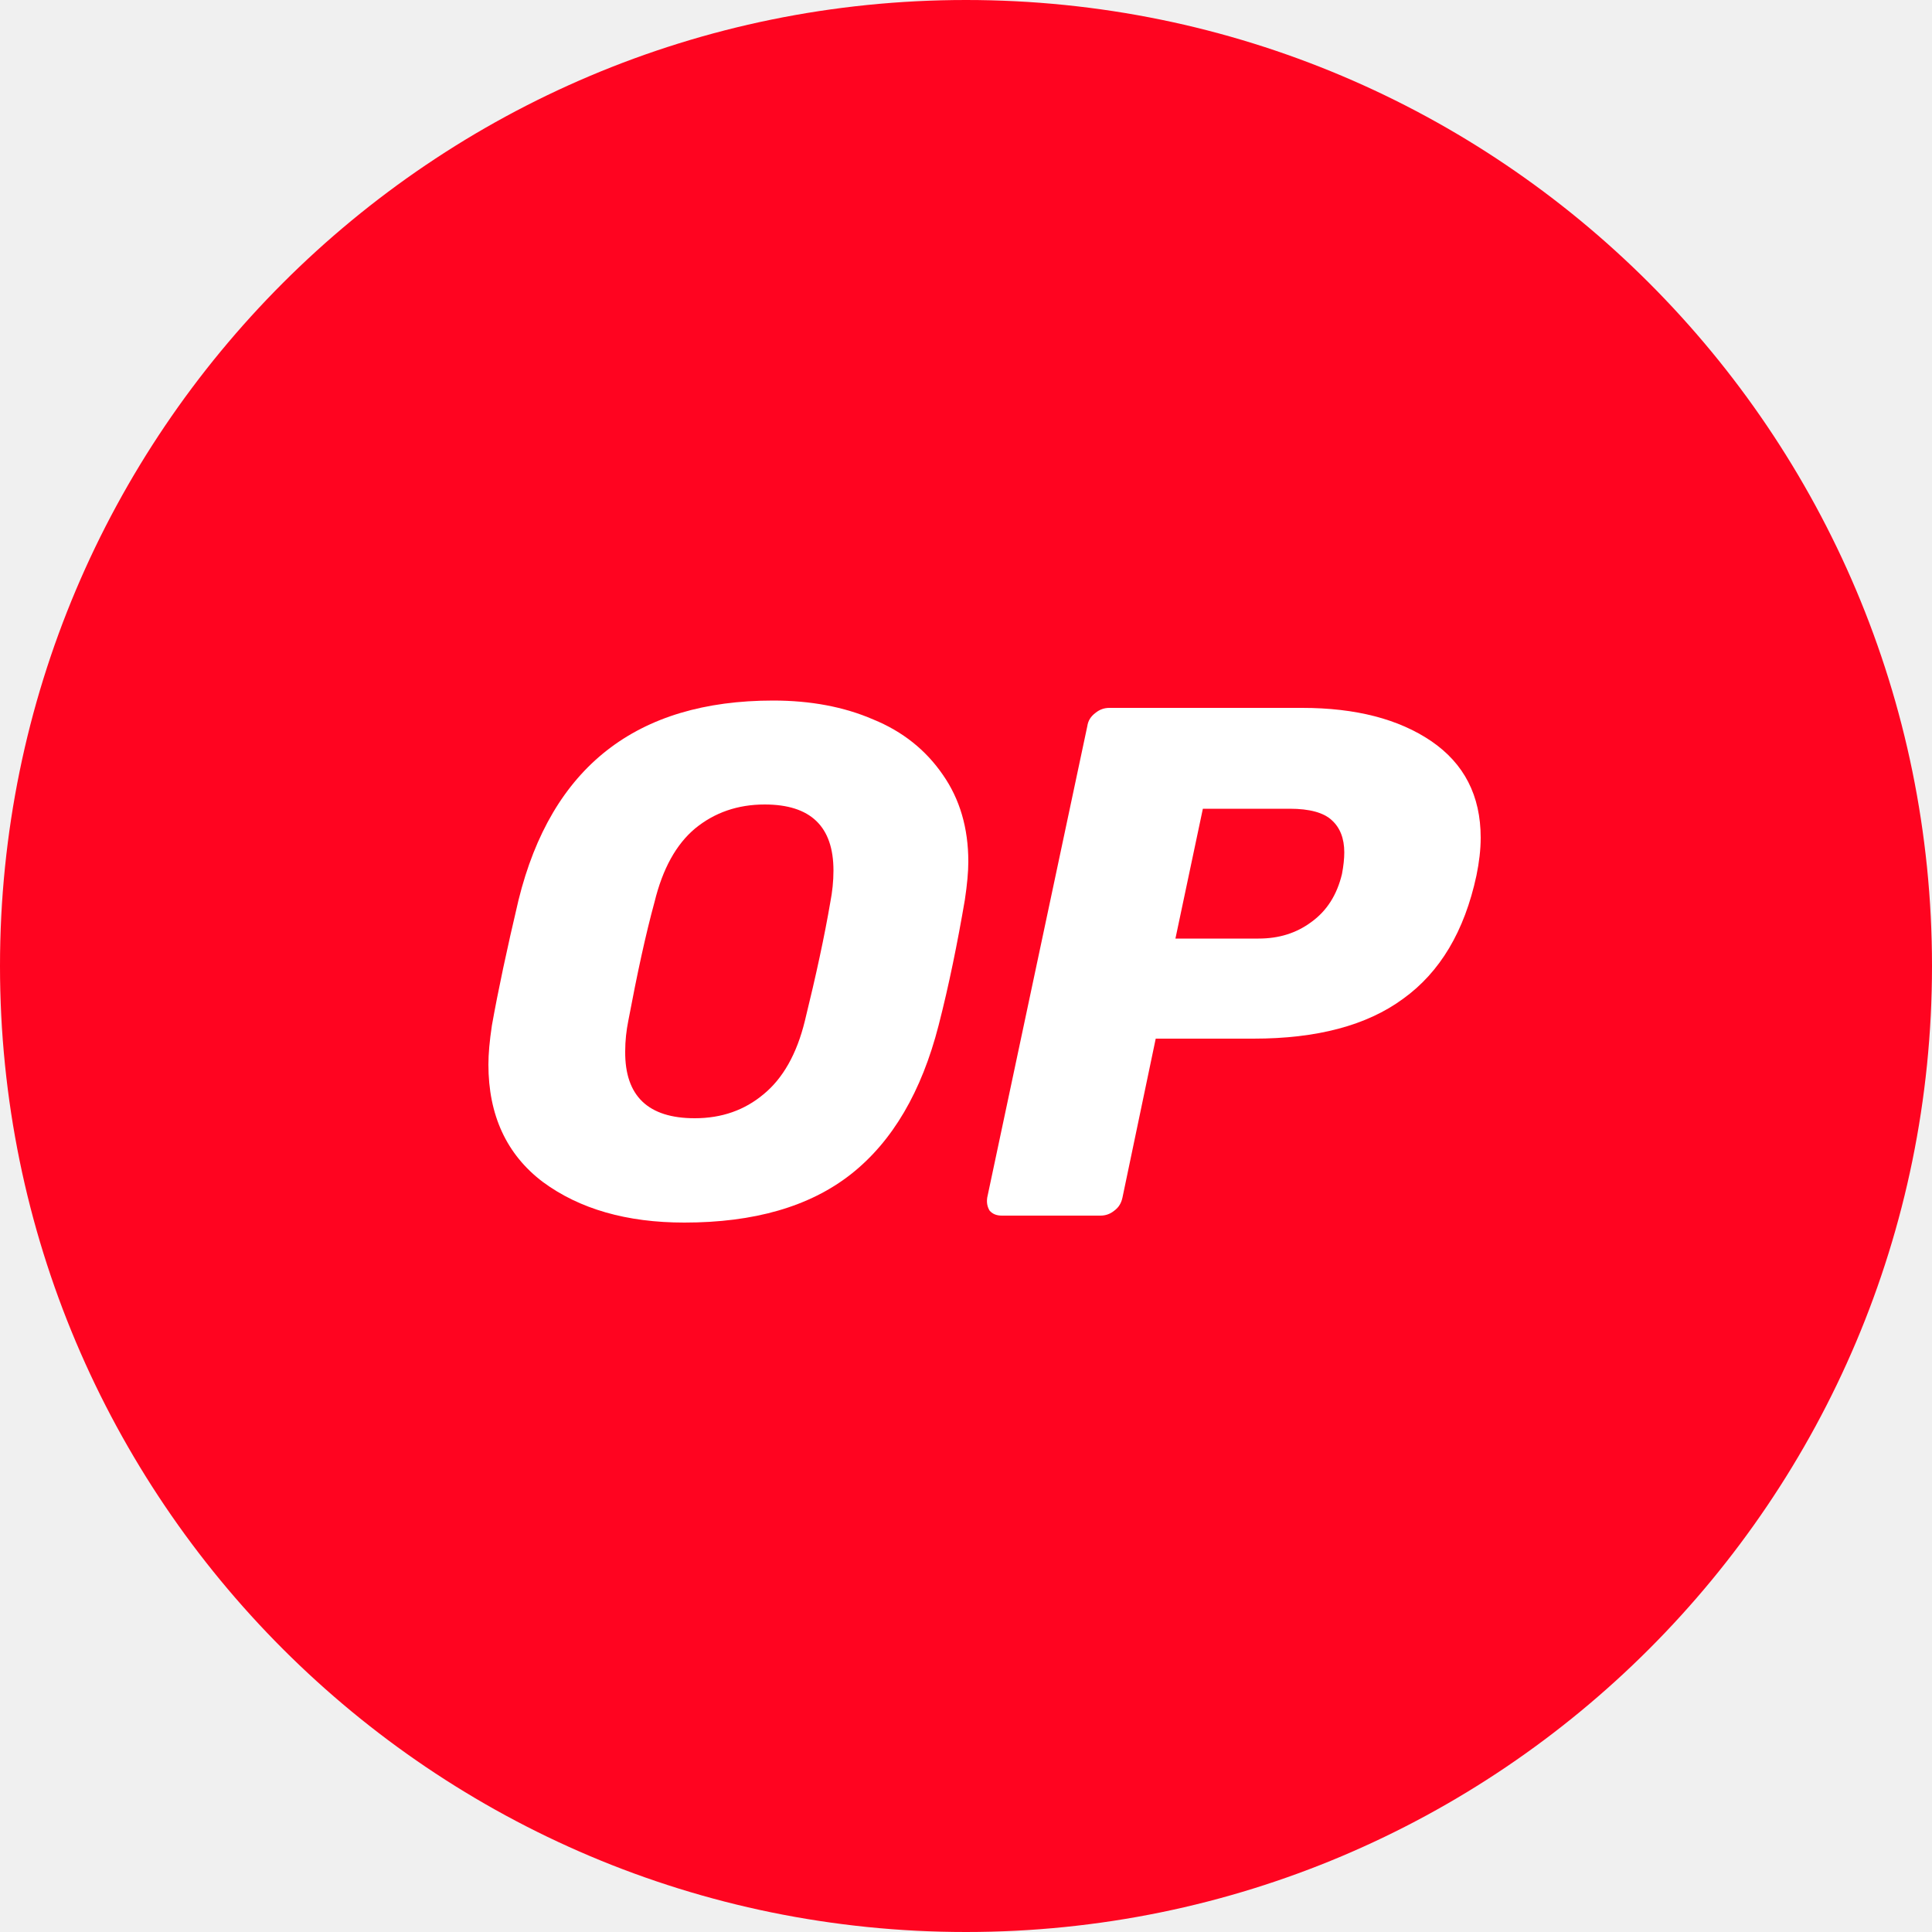
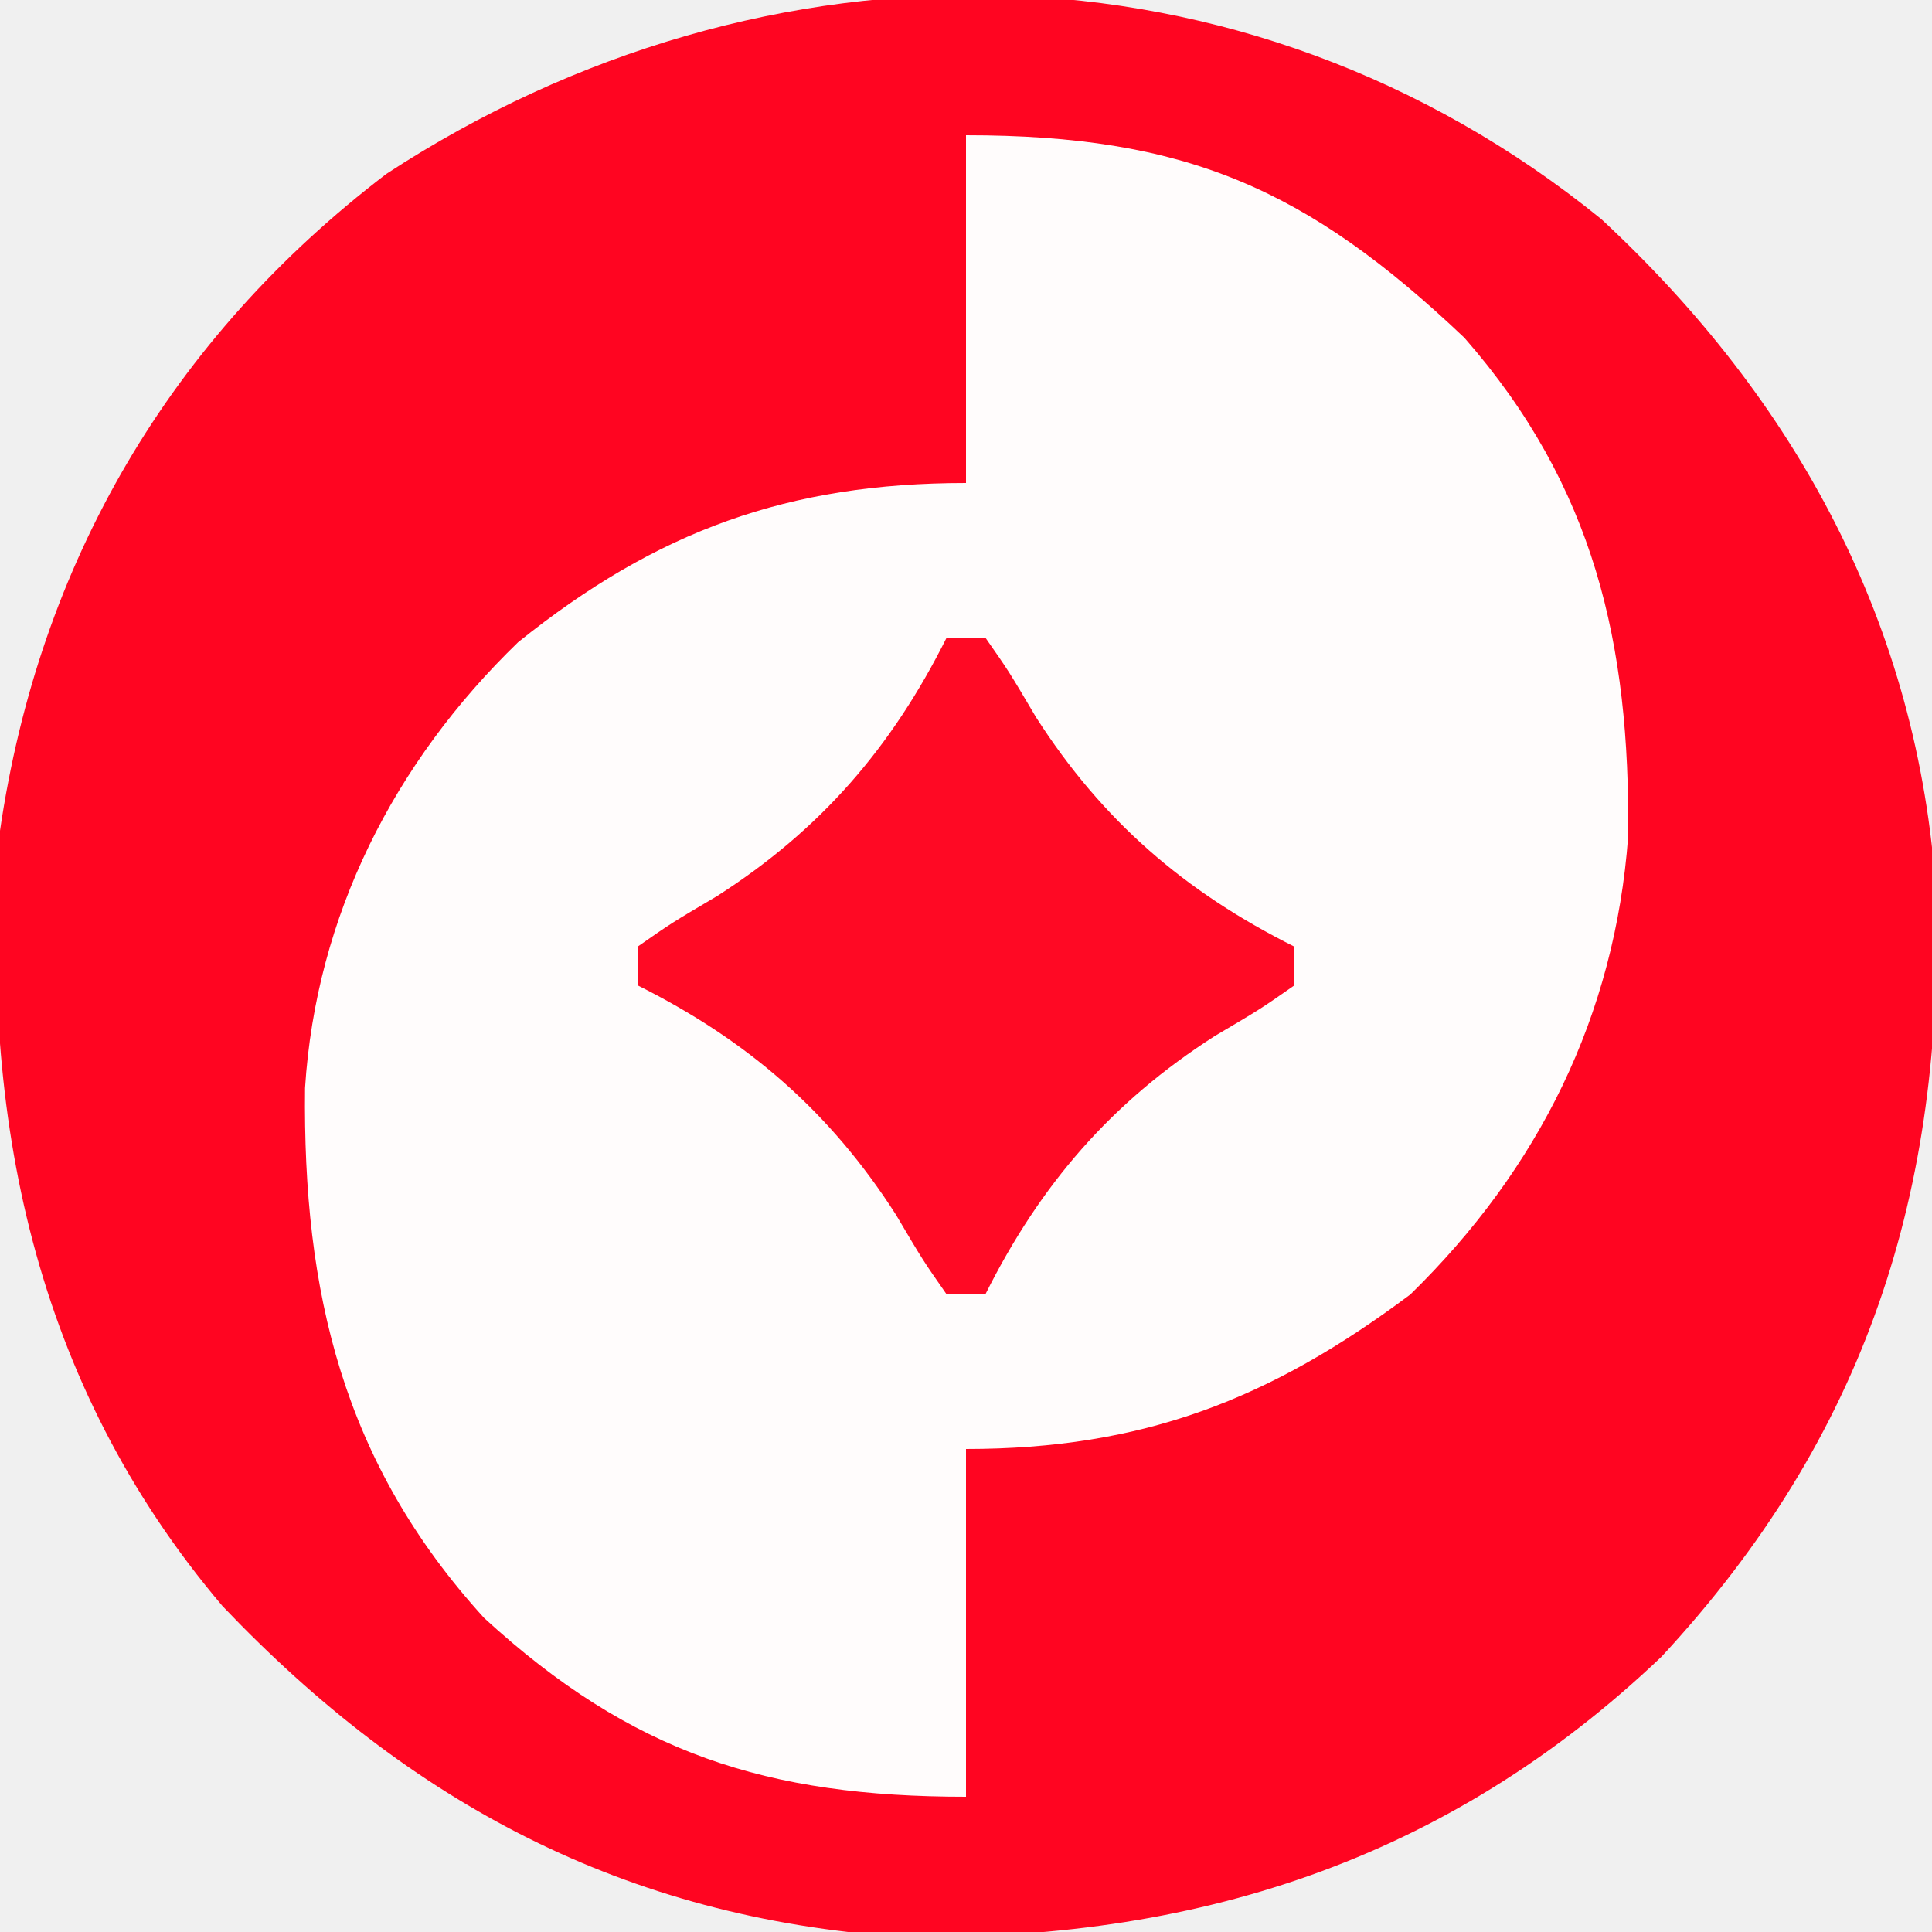
- <svg xmlns="http://www.w3.org/2000/svg" version="1.1" id="Layer_1" x="0px" y="0px" viewBox="0 0 500 500" style="enable-background:new 0 0 500 500;" xml:space="preserve">
-   <style type="text/css">
- 	.st0{fill:#FF0420;}
- 	.st1{fill:#FFFFFF;}
- </style>
-   <circle class="st0" cx="250" cy="250" r="250" />
-   <path class="st1" d="M177.1,316.4c-14.9,0-27.1-3.5-36.6-10.5c-9.4-7.1-14.1-17.3-14.1-30.4c0-2.8,0.3-6.1,0.9-10.1  c1.6-9,3.9-19.8,6.9-32.5c8.5-34.4,30.5-51.6,65.9-51.6c9.6,0,18.3,1.6,25.9,4.9c7.6,3.1,13.6,7.9,18,14.3  c4.4,6.3,6.6,13.8,6.6,22.5c0,2.6-0.3,5.9-0.9,9.9c-1.9,11.1-4.1,22-6.8,32.5c-4.4,17.1-11.9,30-22.7,38.5  C209.5,312.3,195.1,316.4,177.1,316.4z M179.8,289.4c7,0,12.9-2.1,17.8-6.2c5-4.1,8.6-10.4,10.7-19c2.9-11.8,5.1-22,6.6-30.8  c0.5-2.6,0.8-5.3,0.8-8.1c0-11.4-5.9-17.1-17.8-17.1c-7,0-13,2.1-18,6.2c-4.9,4.1-8.4,10.4-10.5,19c-2.3,8.4-4.5,18.6-6.8,30.8  c-0.5,2.5-0.8,5.1-0.8,7.9C161.7,283.7,167.8,289.4,179.8,289.4z" />
-   <path class="st1" d="M259.3,314.6c-1.4,0-2.4-0.4-3.2-1.3c-0.6-1-0.8-2.1-0.6-3.4l25.9-122c0.2-1.4,0.9-2.5,2.1-3.4  c1.1-0.9,2.3-1.3,3.6-1.3H337c13.9,0,25,2.9,33.4,8.6c8.5,5.8,12.8,14.1,12.8,25c0,3.1-0.4,6.4-1.1,9.8c-3.1,14.4-9.4,25-19,31.9  c-9.4,6.9-22.3,10.3-38.7,10.3h-25.3l-8.6,41.1c-0.3,1.4-0.9,2.5-2.1,3.4c-1.1,0.9-2.3,1.3-3.6,1.3H259.3z M325.7,242.9  c5.3,0,9.8-1.4,13.7-4.3c4-2.9,6.6-7,7.9-12.4c0.4-2.1,0.6-4,0.6-5.6c0-3.6-1.1-6.4-3.2-8.3c-2.1-2-5.8-3-10.9-3h-22.5l-7.1,33.6  H325.7z" />
+ <svg xmlns="http://www.w3.org/2000/svg" version="1.1" width="100" height="100">
+   <path d="M0 0 C10.099 9.369 16.42 21.009 17.324 34.895 C17.763 50.33 13.689 63.007 3.113 74.406 C-8.008 84.997 -21.136 89.18 -36.332 88.902 C-50.517 87.92 -61.625 82.02 -71.367 71.789 C-81.168 60.232 -83.91 46.43 -82.887 31.656 C-80.86 17.789 -74.08 6.192 -62.887 -2.344 C-43.305 -15.153 -18.424 -14.958 0 0 Z " fill="#FF0521" transform="translate(82.88672,11.34375)" />
+   <path d="M0 0 C11.297 0 17.617 2.716 25.797 10.484 C32.526 18.168 34.376 26.324 34.273 36.293 C33.589 45.576 29.647 53.505 23 60 C15.741 65.439 9.137 68 0 68 C0 73.94 0 79.88 0 86 C-10.304 86 -17.298 83.757 -24.938 76.75 C-32.261 68.71 -34.329 59.863 -34.211 49.316 C-33.644 40.402 -29.603 32.454 -23.184 26.242 C-16.007 20.472 -9.186 18 0 18 C0 12.06 0 6.12 0 0 Z " fill="#FFFCFC" transform="translate(50,7)" />
+   <path d="M0 0 C0.66 0 1.32 0 2 0 C3.227 1.758 3.227 1.758 4.625 4.125 C8.056 9.482 12.312 13.156 18 16 C18 16.66 18 17.32 18 18 C16.242 19.227 16.242 19.227 13.875 20.625 C8.518 24.056 4.844 28.312 2 34 C1.34 34 0.68 34 0 34 C-1.227 32.242 -1.227 32.242 -2.625 29.875 C-6.056 24.518 -10.312 20.844 -16 18 C-16 17.34 -16 16.68 -16 16 C-14.242 14.773 -14.242 14.773 -11.875 13.375 C-6.518 9.944 -2.844 5.688 0 0 Z " fill="#FF0924" transform="translate(49,33)" />
</svg>
